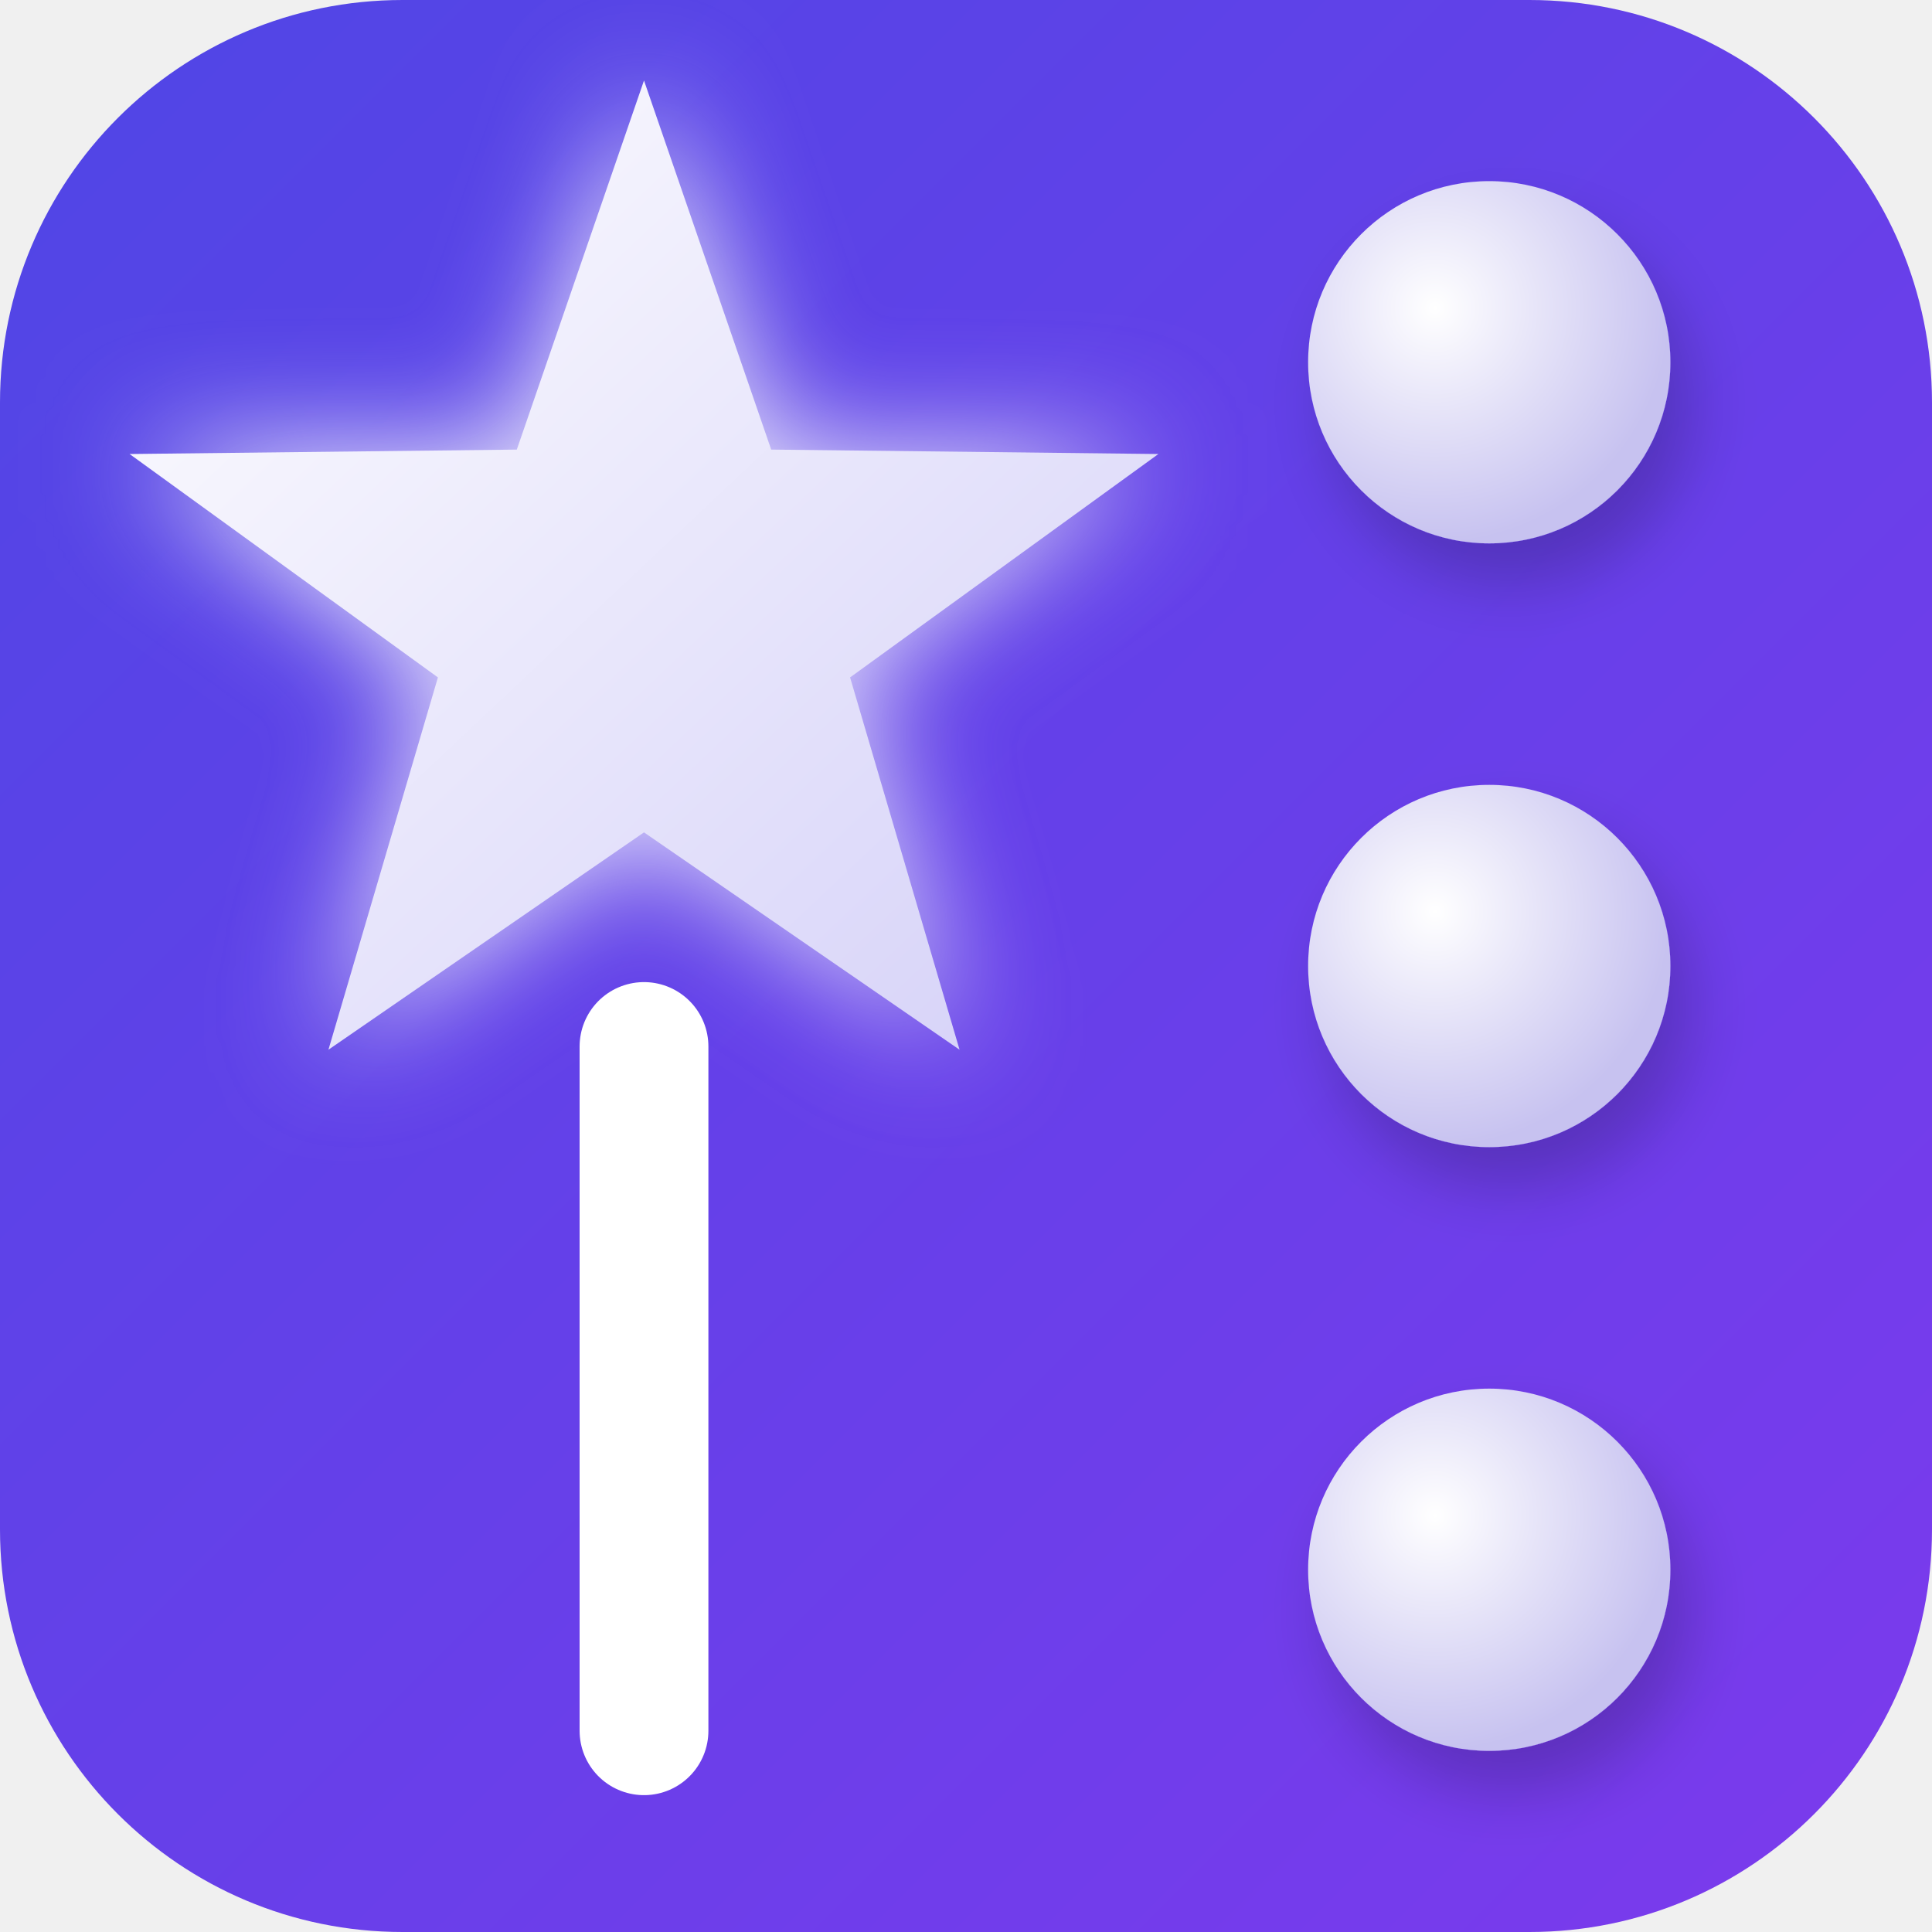
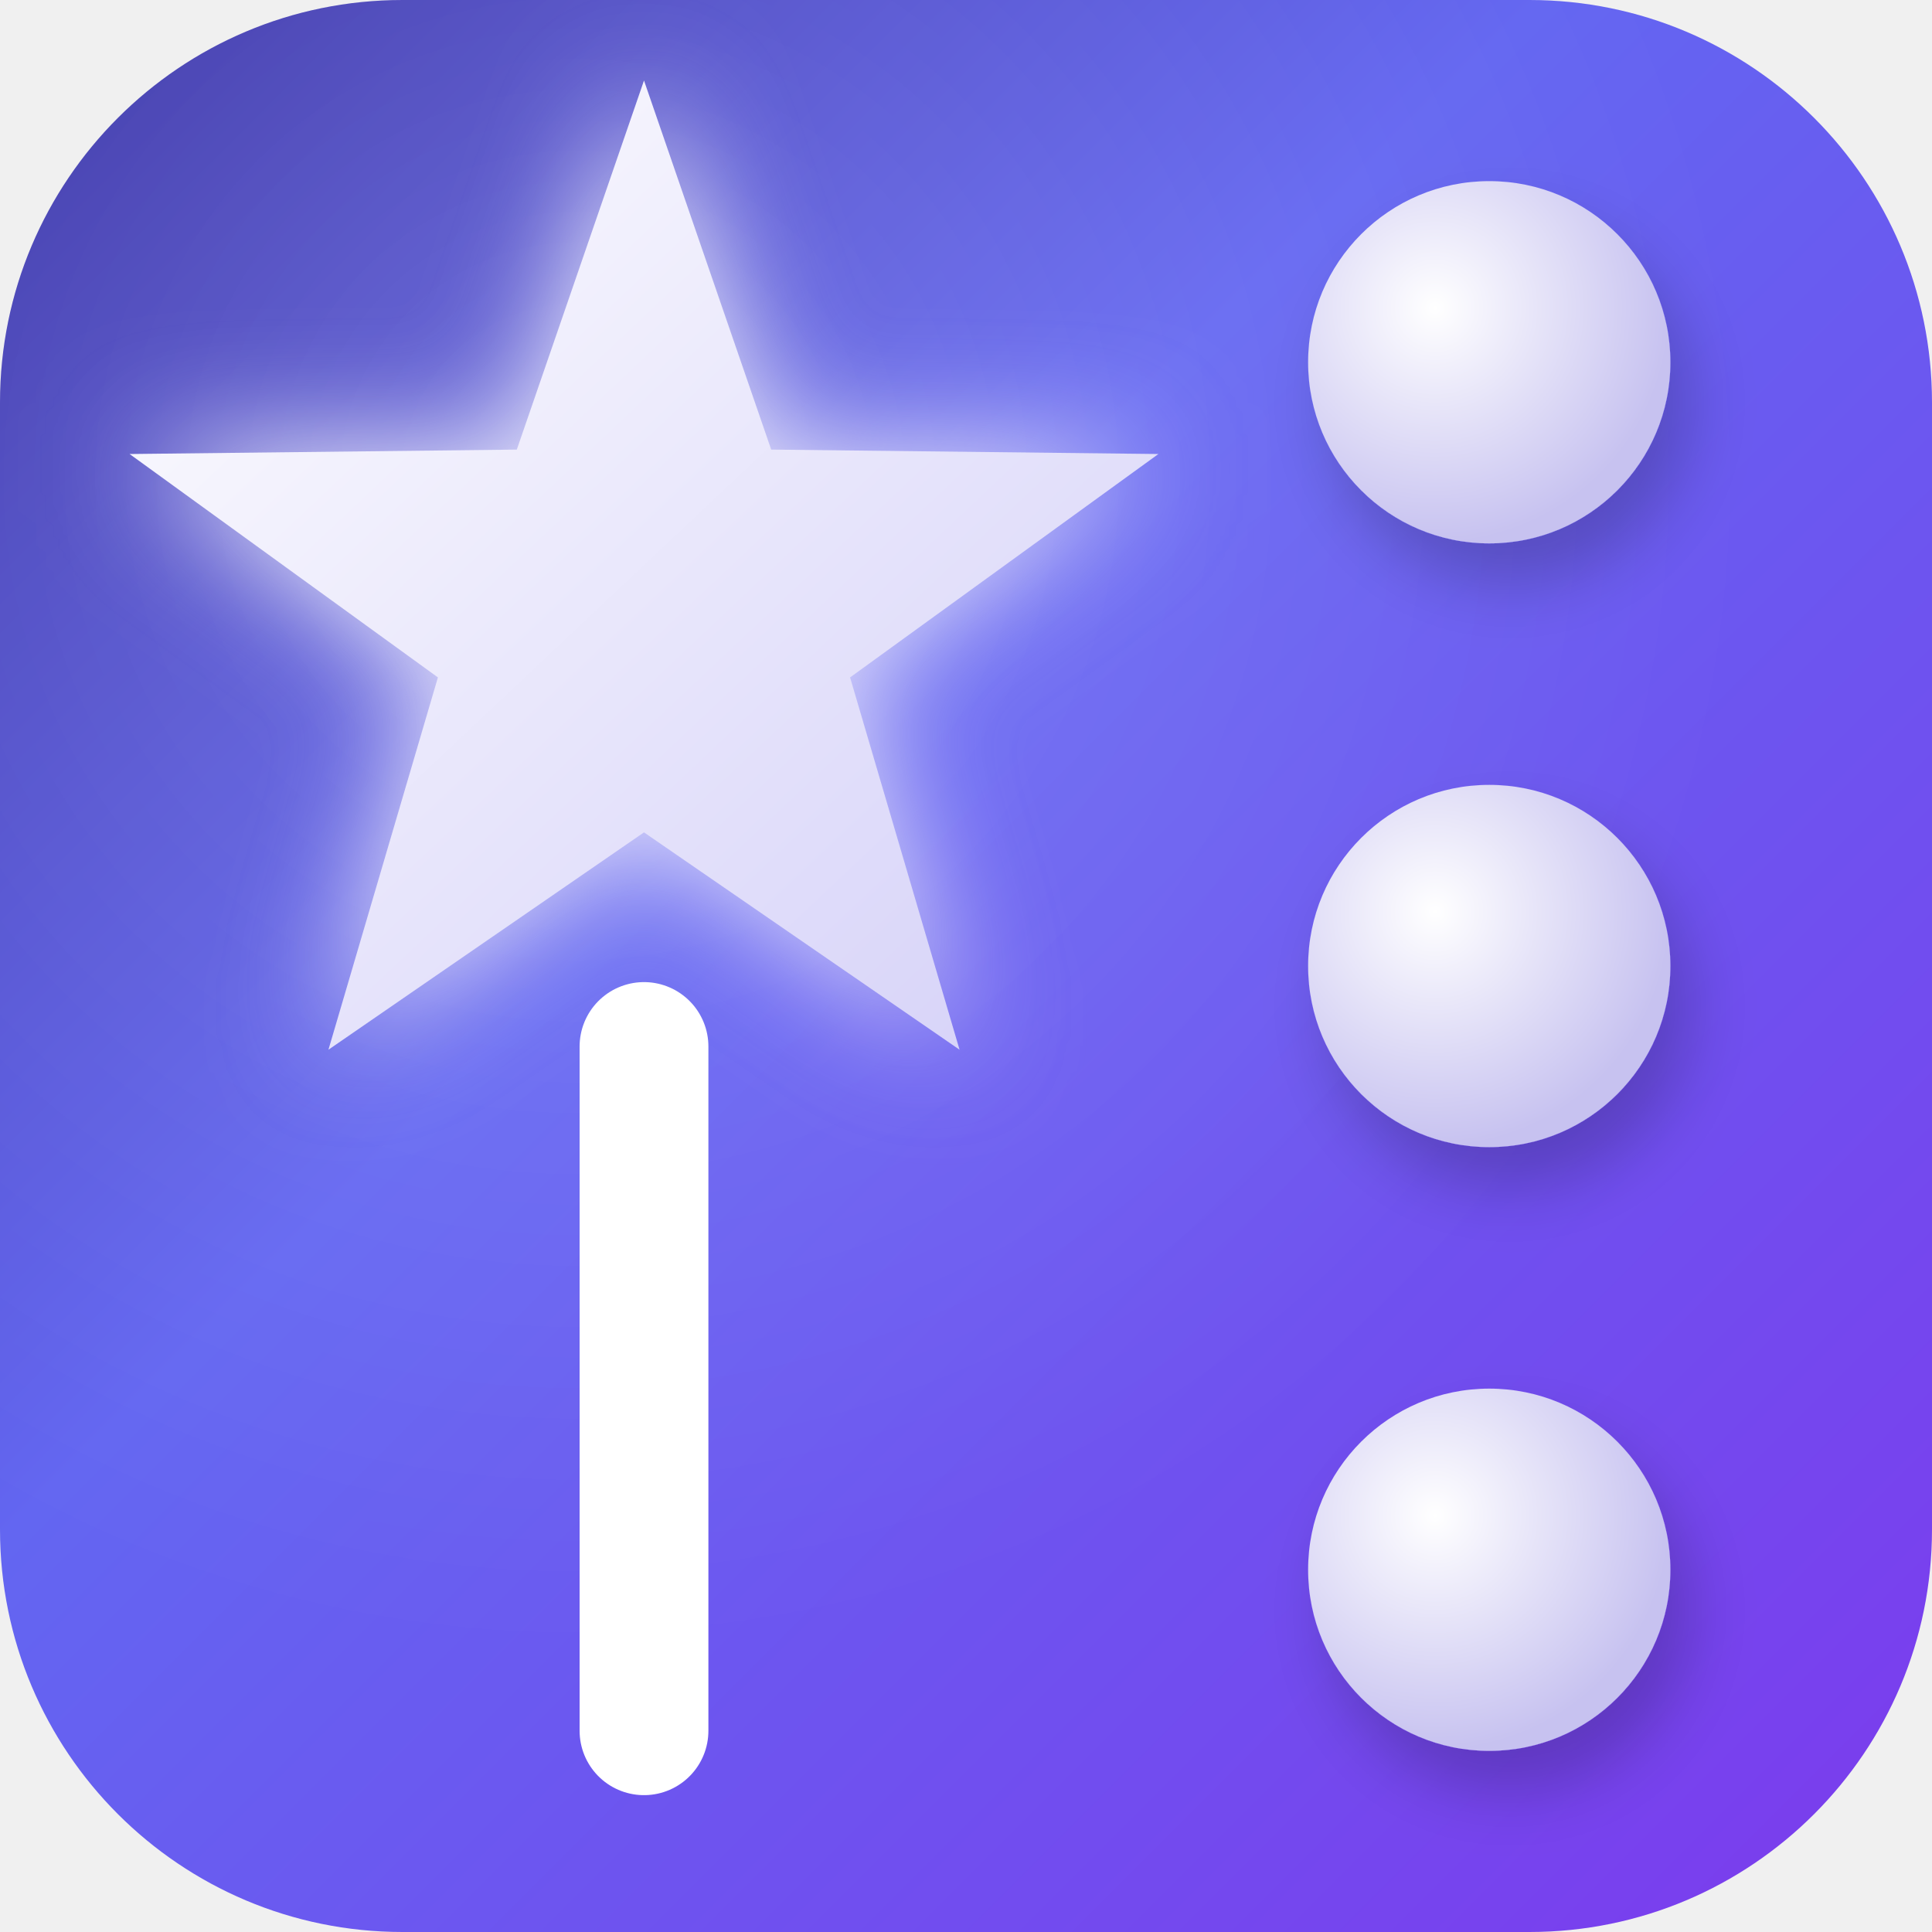
<svg xmlns="http://www.w3.org/2000/svg" viewBox="0 0 48 48">
  <defs>
    <linearGradient id="bg" x1="0%" y1="0%" x2="100%" y2="100%">
-       <stop offset="0%" stop-color="#4f46e5" />
+       <stop offset="0%" stop-color="#3730a3" />
+       <stop offset="40%" stop-color="#6366f1" />
      <stop offset="100%" stop-color="#7c3aed" />
    </linearGradient>
+     <radialGradient id="bgHL" cx="30%" cy="25%" r="60%">
+       <stop offset="0%" stop-color="rgba(255,255,255,0.15)" />
+       <stop offset="100%" stop-color="rgba(255,255,255,0)" />
+     </radialGradient>
    <linearGradient id="starGrad" x1="0%" y1="0%" x2="100%" y2="100%">
      <stop offset="0%" stop-color="#ffffff" />
      <stop offset="100%" stop-color="#d4d0f8" />
    </linearGradient>
    <radialGradient id="dotGrad" cx="35%" cy="35%" r="65%">
      <stop offset="0%" stop-color="#ffffff" />
      <stop offset="100%" stop-color="#c7c2f0" />
    </radialGradient>
    <filter id="starGlow" x="-40%" y="-40%" width="180%" height="180%">
      <feGaussianBlur stdDeviation="1.5" result="blur" />
      <feMerge>
        <feMergeNode in="blur" />
        <feMergeNode in="SourceGraphic" />
      </feMerge>
    </filter>
    <filter id="dropShadow" x="-30%" y="-30%" width="160%" height="160%">
      <feDropShadow dx="0.5" dy="1" stdDeviation="0.8" flood-color="rgba(0,0,0,0.2)" />
    </filter>
  </defs>
  <rect width="48" height="48" rx="10" fill="url(#bg)" />
+   <rect width="48" height="48" rx="10" fill="url(#bgHL)" />
  <path d="M16,2 L19.16,11.17 L28.78,11.28 L21.12,16.83 L23.84,26.08 L16,20.68 L8.16,26.08 L10.88,16.83 L3.22,11.28 L12.84,11.17 Z" fill="url(#starGrad)" filter="url(#starGlow)" />
  <line x1="16" y1="26" x2="16" y2="43" stroke="white" stroke-width="3.2" stroke-linecap="round" />
  <circle cx="37" cy="9" r="4.5" fill="url(#dotGrad)" filter="url(#dropShadow)" />
  <circle cx="37" cy="24" r="4.5" fill="url(#dotGrad)" filter="url(#dropShadow)" />
  <circle cx="37" cy="39" r="4.5" fill="url(#dotGrad)" filter="url(#dropShadow)" />
</svg>
